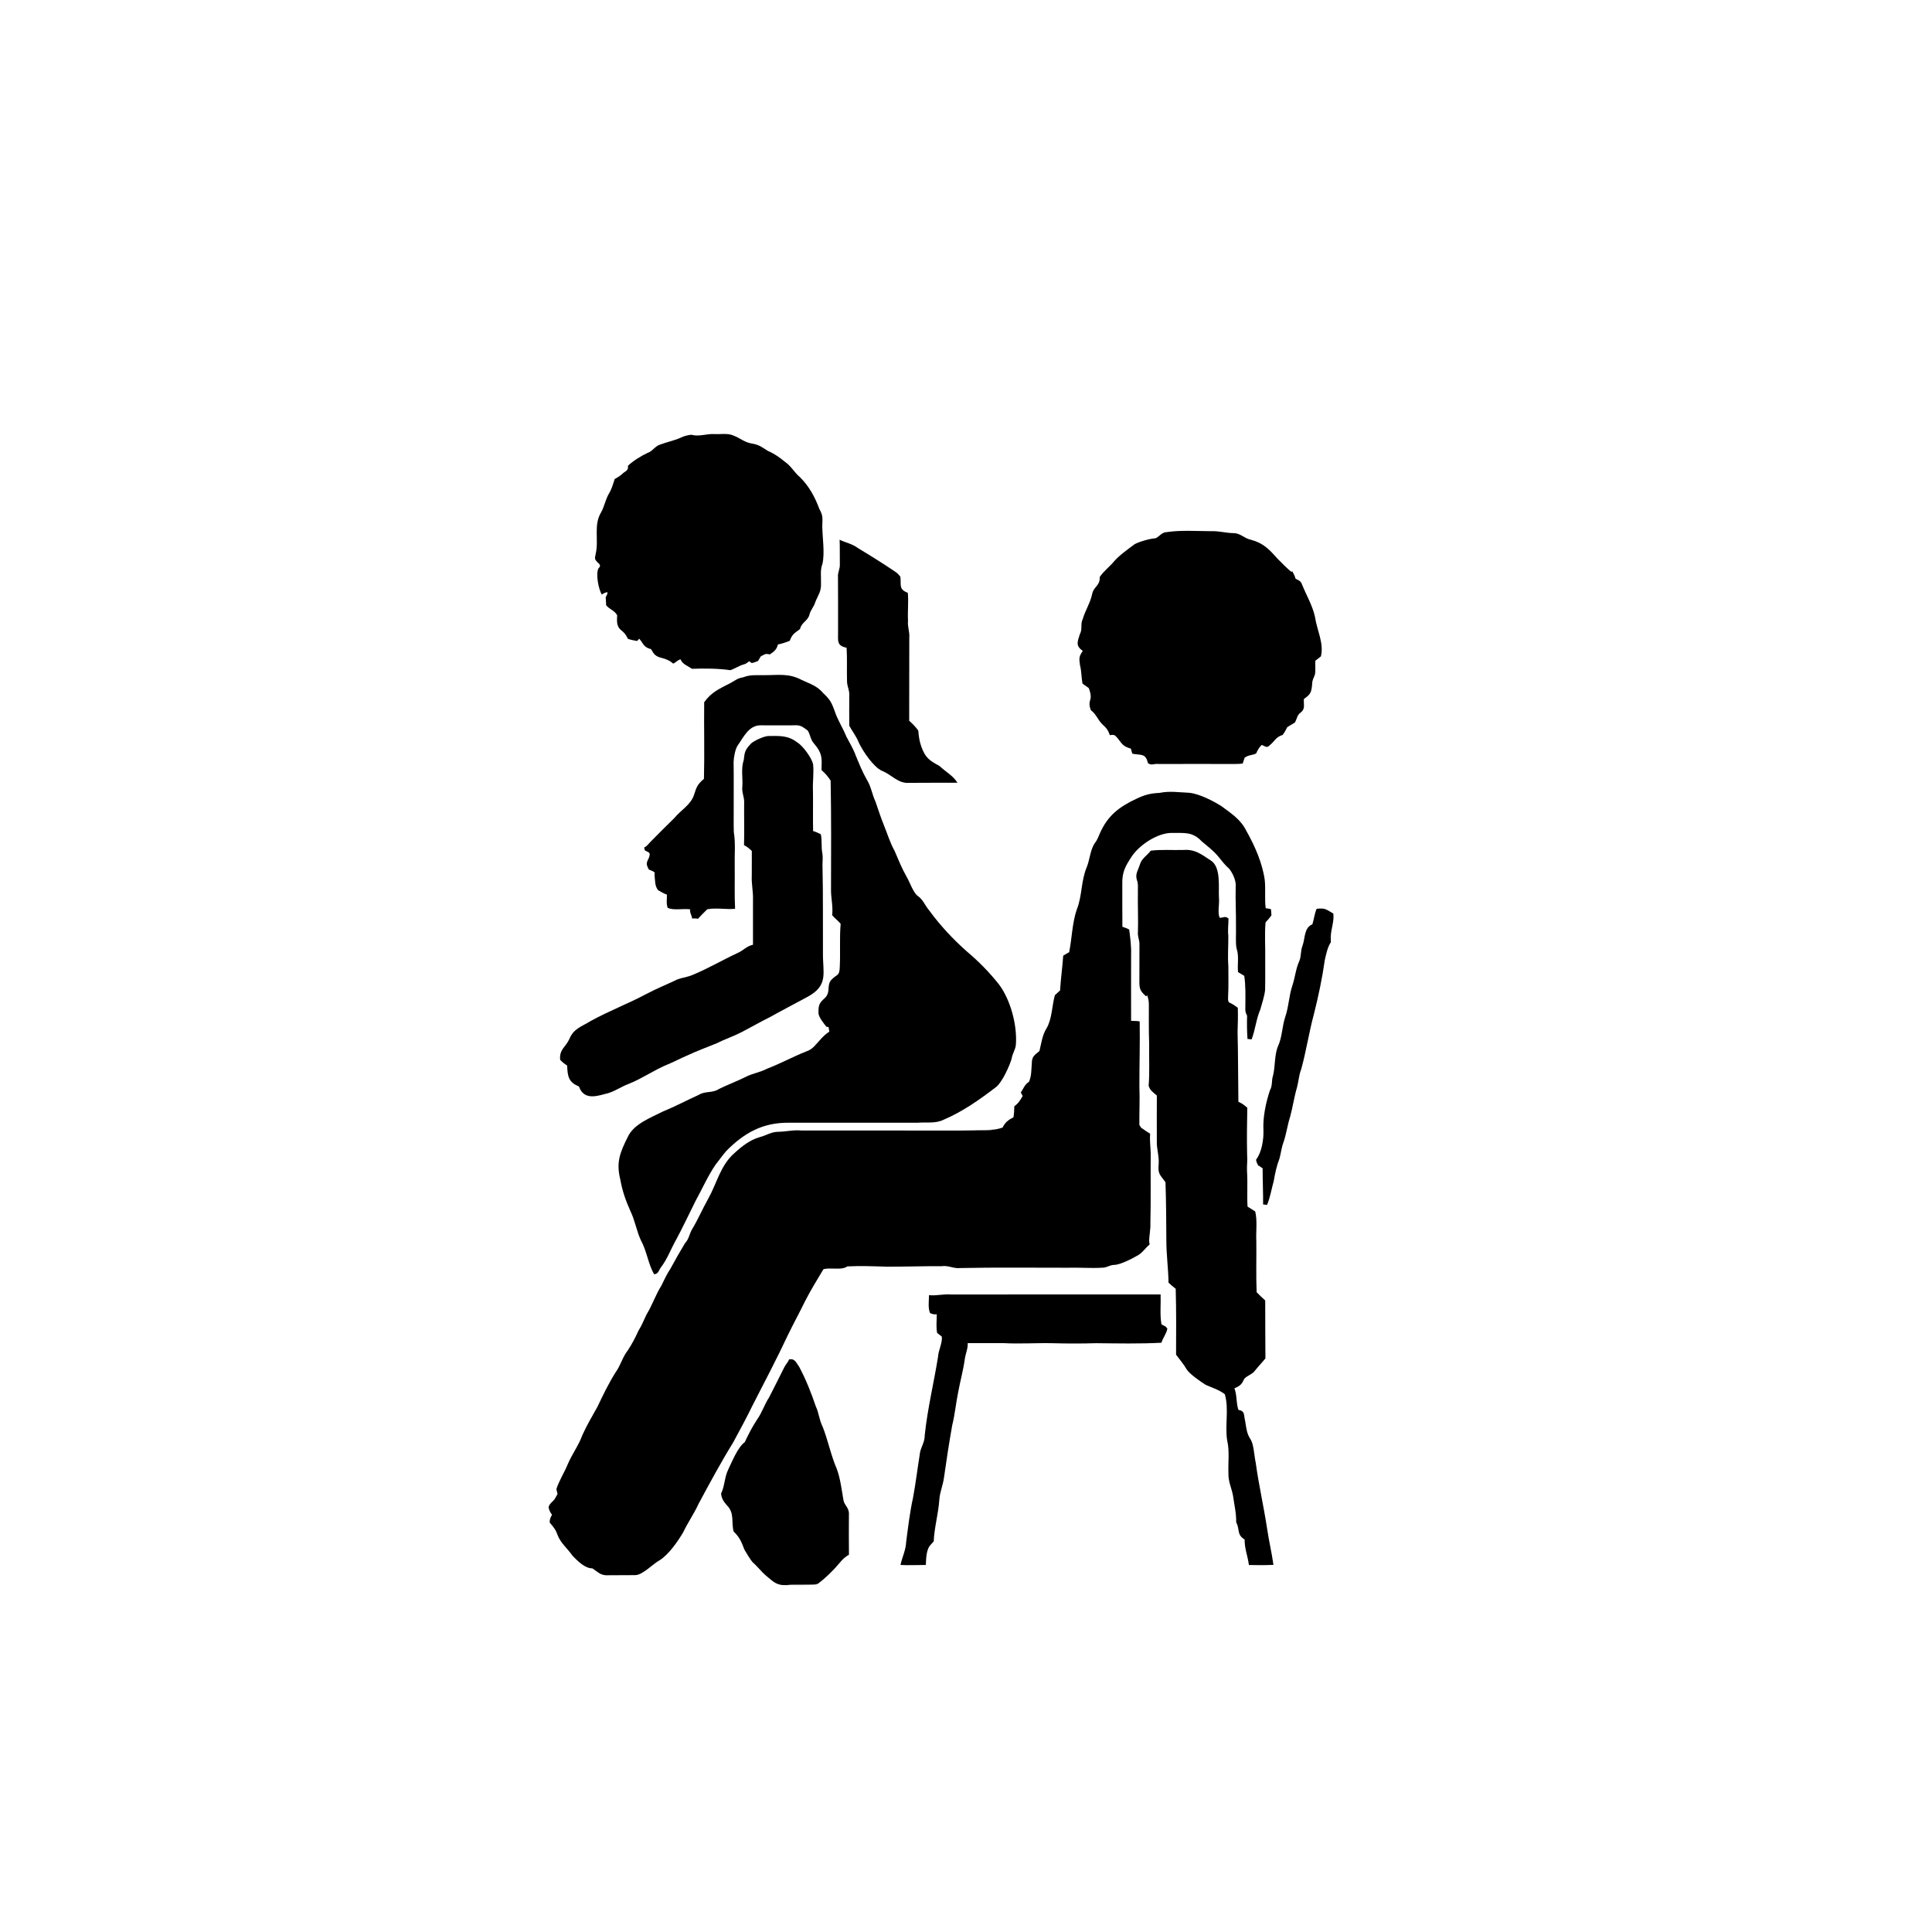
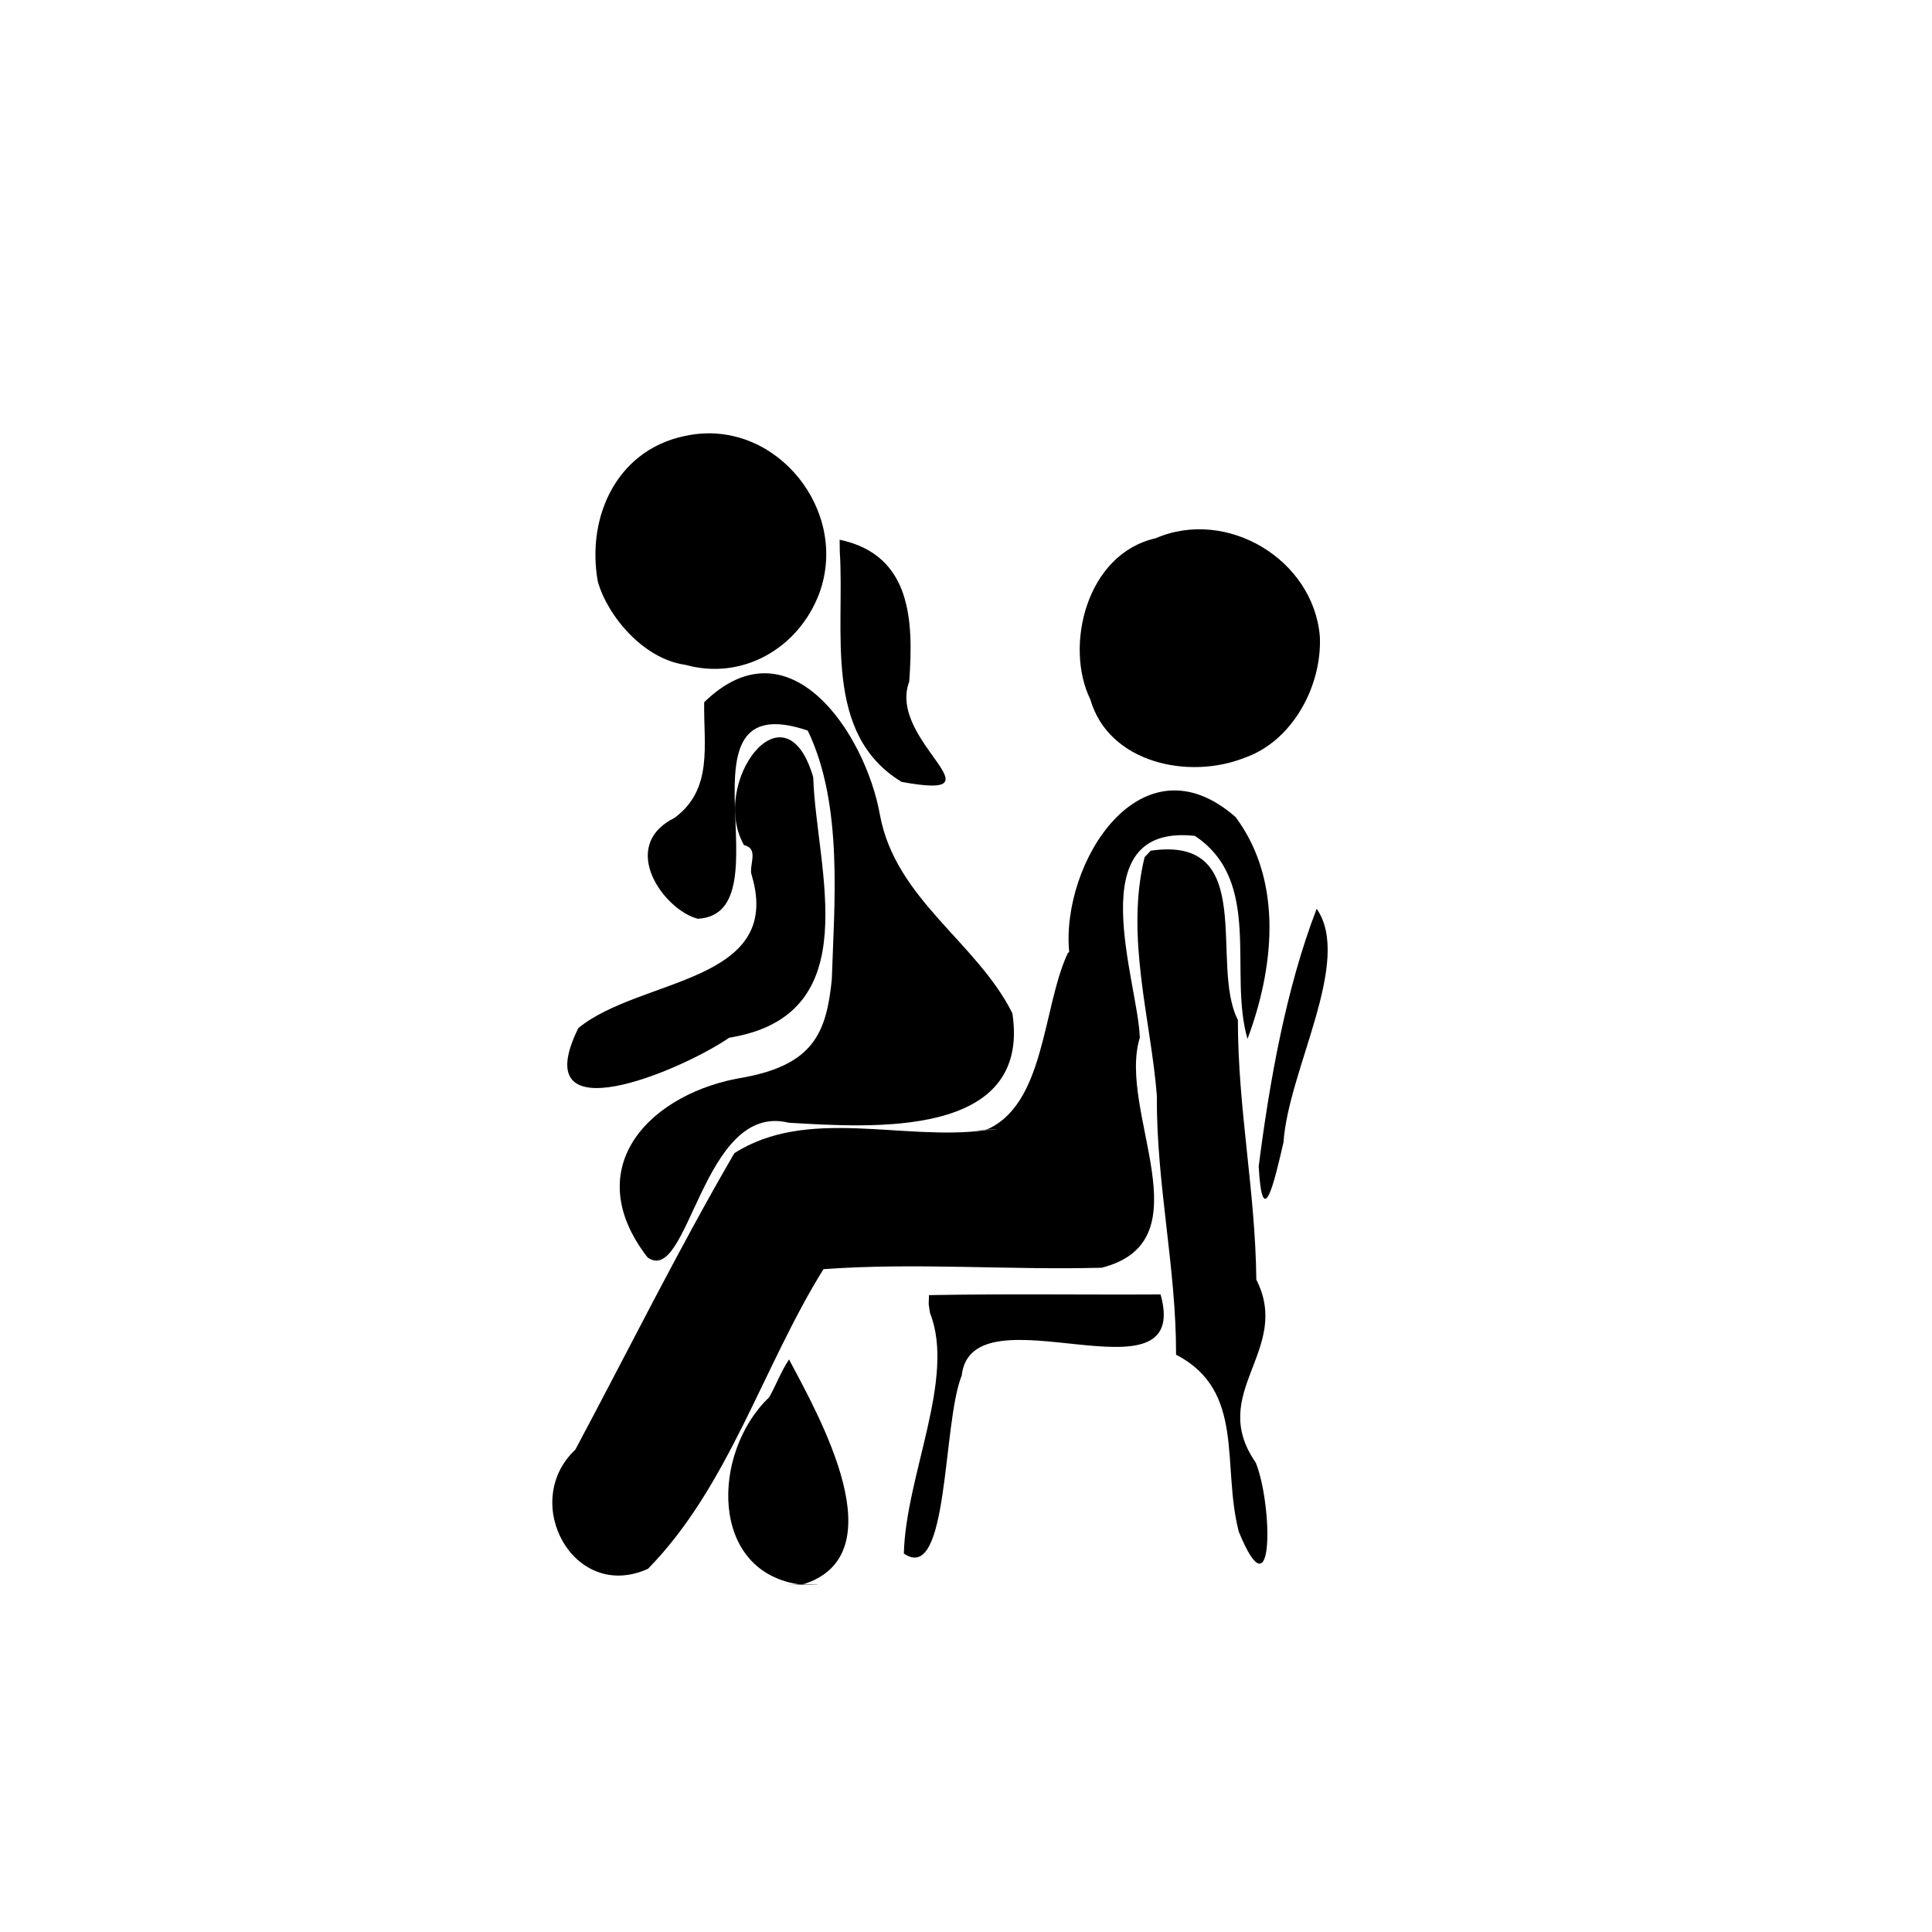
- <svg xmlns="http://www.w3.org/2000/svg" width="1024" height="1024" viewBox="0 0 1024 1024">
-   <path fill="#ffffff" d="M0 0l1024 0l0 1024l-1024 0l0 -1024z" />
-   <path fill="#000000" d="M566.69 504.64c1.48 -7.39 1.6 -15.71 4.11 -22.81c2.78 -7.01 2.16 -14.91 5.12 -22.02c1.65 -3.91 1.92 -9.24 4.19 -12.72c1.4 -1.73 1.9 -3.19 2.75 -5.18c4.17 -9.58 10.21 -14.22 19.49 -18.56c4.38 -2.07 7.33 -2.87 12.14 -3.09c5.44 -1.13 10.37 -0.29 15.84 -0.07c5.36 0.55 12.69 4.3 17.25 7.22c5.14 3.82 10.11 7.02 13.02 12.99c4.45 7.87 8.49 16.99 9.74 25.99c0.53 4.75 -0.14 10.51 0.52 15c1.01 0.18 1.84 0.14 2.79 0.56l0.25 3.14c-0.94 1.4 -1.98 2.57 -3.12 3.8c-0.59 6.18 -0.06 12.87 -0.19 19.12c-0.03 5.51 0.07 11.21 -0.06 16.69c-0.27 2.96 -1.7 7.42 -2.53 10.32c-2.21 5.18 -2.66 10.69 -4.62 15.88l-2.18 -0.24c-0.27 -3.94 -0.35 -8.21 -0.21 -12.32c-1.11 -2.04 -0.96 -2.97 -0.92 -5.22c0.03 -5.27 0.2 -10.7 -0.59 -15.91l-3.29 -1.97c-0.45 -4.31 0.64 -8.41 -0.8 -12.6c-0.63 -3.19 -0.15 -8.2 -0.3 -11.59c0.09 -7 -0.34 -14.07 -0.15 -21.05c0.31 -3.15 -1.5 -7.1 -3.4 -9.49c-2.21 -1.91 -3.8 -4.08 -5.65 -6.32c-2.72 -3.32 -5.71 -5.52 -8.9 -8.21c-5.04 -5.33 -9.15 -4.39 -15.98 -4.52c-7.47 -0.01 -17.06 6.33 -21.12 12.42c-3.5 5.33 -5.23 8.34 -5.05 15.02c0.06 7.39 -0.06 14.93 0.05 22.31c1.28 0.38 2.39 0.83 3.59 1.43c0.56 4.18 1.19 9.01 1.02 13.28c0.04 11.72 -0.06 23.43 0 35.15c1.55 0.13 3.02 -0.03 4.56 0.3c0.19 11.56 -0.18 23.11 -0.16 34.65c0.28 6.74 -0.09 13.48 -0.01 20.23l1.24 1.88l0.12 -0.15c1.4 1.07 2.87 1.97 4.36 2.92c-0.31 3.5 0.17 6.75 0.29 10.18c-0.11 12.41 0.13 24.81 -0.17 37.22c0.14 3.21 -0.58 6.26 -0.67 9.44l0.25 1.88c-2.46 1.97 -3.78 4.54 -6.72 6.01c-3.1 1.79 -8.01 4.24 -11.47 4.78c-2.74 -0.16 -4.54 1.62 -7.17 1.51c-5.93 0.36 -12 -0.18 -17.95 0.01c-19.01 0.03 -38.03 -0.24 -57.04 0.16c-3.59 0.41 -6.23 -1.52 -9.88 -0.98c-9.69 -0.07 -19.4 0.29 -29.09 0.26c-6.88 -0.22 -13.92 -0.51 -20.81 -0.16l-1.36 0.7c-3.25 1.11 -7.83 -0.11 -11.37 0.78c-3.37 5.63 -6.8 11.17 -9.78 17.03c-2.93 5.99 -6.15 11.89 -9.06 17.88c-5.92 12.61 -12.37 24.88 -18.73 37.27c-3.2 6.58 -6.81 13.25 -10.29 19.67c-6.56 10.62 -12.5 21.66 -18.4 32.65c-2.35 5.17 -5.64 9.78 -8.06 14.92c-2.78 4.76 -7.67 11.73 -12.31 14.73c-3.72 1.98 -8.94 7.77 -12.96 8.01c-4.47 0.05 -9.38 0.01 -13.9 0.06c-4.65 0.3 -5.45 -1.35 -9 -3.65c-4.08 0.01 -7.81 -3.96 -10.49 -6.65c-2.55 -3.79 -6.41 -6.74 -7.99 -11.14c-1 -2.89 -2.22 -4.19 -4.13 -6.49c-0.02 -1.86 0.36 -2.5 1.23 -4.11c-1.02 -1.34 -1.42 -2.29 -1.84 -3.92c0.58 -2.47 2.5 -2.91 3.57 -4.96l1.2 -2.15l-0.62 -2.56c1.38 -4.41 4.29 -8.93 6.06 -13.28c2.27 -5.33 5.75 -9.88 7.71 -15.35c2.32 -5.17 5.25 -10.11 8 -15.03c2.93 -6.15 6.01 -12.56 9.65 -18.3c2.64 -3.63 3.63 -8.05 6.42 -11.57c2.17 -3.29 4.03 -6.77 5.62 -10.36c1.71 -2.75 2.97 -5.79 4.32 -8.67c3.03 -4.91 4.77 -10.38 7.85 -15.25c1.49 -3.1 2.92 -6.17 4.86 -9.1c2.4 -4.42 5.06 -9.11 7.65 -13.38c2.15 -2.35 2.25 -4.63 3.63 -7.19c3.25 -5.32 5.65 -11.04 8.7 -16.44c4.58 -8.19 6.5 -17.73 13.86 -24.15c3.92 -3.61 8.16 -6.97 13.36 -8.48c3.53 -0.89 6.19 -2.86 9.97 -2.86c4.25 -0.06 8.06 -1.12 12.36 -0.67c21.35 0.04 42.73 -0.07 64.08 0.01c8.89 -0.08 17.86 0.11 26.74 -0.08c4.33 -0.03 8.15 0.15 12.45 -0.63c1.1 -0.21 2.13 -0.5 3.2 -0.85c1.4 -2.84 3.03 -4.05 5.78 -5.47c0.33 -1.96 0.39 -3.84 0.45 -5.82c2.21 -1.66 3.08 -3.13 4.43 -5.47l-0.98 -1.83c1.52 -2.29 1.94 -4.12 4.35 -5.72c1.37 -3.25 1.14 -5.96 1.45 -9.38c0.02 -4.02 1.2 -4.51 4.07 -6.9c1.02 -4.16 1.5 -8.6 3.89 -12.25c2.84 -5.06 2.73 -11.81 4.29 -17.35c0.93 -0.82 1.84 -1.66 2.75 -2.5c0.37 -6.16 1.24 -12.29 1.67 -18.44l3.16 -1.88z" />
-   <path fill="#000000" d="M373.23 372.2c3.92 -5.49 8.1 -7.11 13.83 -10.12c2.55 -1.38 3.84 -2.63 6.87 -3.1c4.04 -1.54 6.78 -1.03 11 -1.12c7.38 0.03 12.97 -1.15 19.84 2.45c4.74 2.29 8.12 3 11.7 7.22c3.36 3.13 4.27 4.81 5.84 9.09c1.52 4.86 4.39 9.02 6.25 13.74c1.76 3.36 3.66 6.41 4.98 10.05c1.87 4.48 3.59 8.83 6.02 13.05c2.19 3.55 2.71 7.75 4.5 11.51c1.51 4.43 2.96 8.87 4.75 13.23c1.76 4.33 2.98 8.58 5.3 12.7c2.01 4.66 3.8 9.19 6.33 13.65c1.69 2.76 3.44 8.23 5.81 10.19c2.99 1.96 3.97 5.14 6.22 7.78c5.81 7.97 12.73 15.38 20.12 21.9c6.05 5.06 11.91 11.05 16.79 17.22c6.3 8.28 9.89 22.04 9.04 32.28c-0.21 2.33 -1.91 4.72 -2.23 7.19c-1.12 3.95 -4.98 12.32 -8.11 14.94c-8.52 6.55 -17.81 13.1 -27.74 17.34c-4.48 2.29 -9.43 1.28 -14.27 1.69c-22.67 0.03 -45.36 0 -68.04 -0.01c-13.82 -0.12 -23.56 5.38 -33.04 14.91c-1.79 2.03 -3.98 5.15 -5.72 7.3c-4.1 6.01 -7.14 12.98 -10.66 19.34c-3.44 6.87 -6.69 13.86 -10.35 20.64c-2.7 4.78 -4.44 9.77 -7.77 14.23c-1.31 1.5 -1.43 3.88 -3.82 3.87c-3.18 -5.58 -3.83 -12.31 -7 -18c-2.25 -4.86 -3.14 -10.54 -5.55 -15.5c-2.47 -5.54 -4.28 -10.59 -5.32 -16.58c-2.34 -9.21 -0.17 -14.45 3.9 -22.6c3.15 -6.97 12.16 -10.22 18.53 -13.51c6.55 -2.66 12.74 -5.98 19.17 -8.9c3.55 -2.15 7.22 -0.76 10.71 -3.12c4.45 -2.16 9.33 -4.03 13.83 -6.22c3.67 -2 7.83 -2.48 11.55 -4.47c7.12 -2.71 13.8 -6.39 20.85 -9.18c1.71 -0.58 2.9 -1.36 4.17 -2.65c2.68 -2.75 4.72 -5.74 8.04 -7.84l-0.4 -2.46l-1.08 -0.08c-1.16 -1.4 -4.42 -5.4 -4.25 -7.47c-0.11 -3.99 0.46 -5.25 3.33 -7.76c3.45 -3.33 0.64 -6.88 3.73 -9.94c3.03 -3.02 4.09 -1.64 4.23 -6.86c0.37 -7.51 -0.2 -15.04 0.45 -22.58c-1.37 -1.67 -3.11 -2.9 -4.49 -4.56c0.55 -4.93 -0.76 -9.33 -0.61 -14.17c0.05 -19.05 0.16 -38.09 -0.2 -57.15c-1.48 -2.26 -2.79 -3.82 -4.85 -5.59c0.22 -6.48 0.51 -8.78 -3.82 -13.9c-2.06 -2.12 -1.97 -4.66 -3.47 -7.05c-3.82 -2.86 -4.16 -2.97 -9.01 -2.77c-5.32 0 -10.66 0.05 -15.98 -0.02c-6.25 -0.03 -9.02 6.27 -12.11 10.64c-1.41 2.08 -2.09 6.33 -2.2 8.79c0.14 7.71 0.02 15.44 0.06 23.15c0.05 4.49 -0.1 9.59 0.06 14.01c0.99 6.02 0.32 11.92 0.47 17.98c0.11 7.45 -0.19 15.29 0.2 22.69c-4.84 0.45 -9.73 -0.66 -14.73 0.23c-1.69 1.66 -3.37 3.29 -4.96 5.05c-1.11 -0.25 -1.95 -0.17 -3.08 -0.15c-0.17 -1.72 -1.38 -3.09 -1.03 -4.84c-3.36 -0.55 -9.1 0.71 -11.93 -0.83c-0.85 -2.36 -0.34 -4.55 -0.4 -6.98c-1.72 -0.61 -3.12 -1.45 -4.69 -2.35c-1.78 -2.38 -1.48 -4.68 -1.83 -7.48c-0.19 -2.02 0.57 -1.55 -0.76 -2.48l-2.29 -0.99c-1.77 -3.21 -1.17 -3.59 0.13 -6.49c0.83 -2.77 -0.07 -2.38 -2.27 -3.66l-0.33 -1.54c1.67 -0.79 2.23 -1.97 3.52 -3.18c4.14 -4.2 8.35 -8.42 12.55 -12.52c3.55 -4.33 8.75 -6.91 10.46 -12.54c1.21 -3.96 1.91 -5.4 5.14 -8.14c0.34 -13.53 -0.03 -27.08 0.12 -40.6z" />
-   <path fill="#000000" d="M609.92 450.88c5.39 -0.7 11.71 -0.22 17.22 -0.38c6.42 -0.5 9.72 2.43 14.78 5.7c5.35 3.58 3.8 14.22 4.16 19.77c0.32 3.04 -0.83 7.75 0.34 10.44c2.13 0.15 2.74 -1.18 4.7 0.43c0.01 3.07 -0.45 6.04 -0.08 9.16c0.05 5.3 -0.4 10.64 0.01 16c-0.02 5.22 0.17 10.64 -0.12 15.86c0.06 1.44 -0.31 2.13 0.43 3.4c1.79 0.79 3.16 1.72 4.71 2.9c0.13 4.29 0.01 8.57 -0.13 12.83c0.32 12.32 0.25 24.65 0.43 36.97c1.89 0.85 3.18 1.79 4.72 3.16c-0.15 8.28 -0.27 16.61 -0.09 24.9c0.28 3.02 -0.23 5.96 -0.05 8.96c0.41 6.16 -0.08 12.43 0.27 18.55c1.38 0.82 2.71 1.7 4.06 2.56c1.24 4.74 0.31 10.92 0.6 15.87c0.1 8.91 -0.2 18.08 0.16 26.94c1.46 1.54 2.98 2.95 4.55 4.36c0.05 10.23 0.01 20.5 0.11 30.72c-1.86 2.3 -4.08 4.57 -5.88 6.89c-1.37 1.74 -4.82 2.64 -5.63 4.46c-0.99 2.51 -2.48 3.5 -4.92 4.51c1.43 3.62 0.83 7.64 2.12 11.43c3.66 0.58 2.76 2.84 3.54 5.77c0.69 3.84 0.75 6.74 3.04 10.08c1.61 2.72 1.82 8.82 2.57 12.03c1.6 11.77 4.27 23.32 6.05 35.06c0.93 6.44 2.48 12.76 3.36 19.2c-4.18 0.19 -8.81 0.2 -13.01 0.07c-0.57 -4.63 -2.34 -8.72 -2.26 -13.5c-4.36 -2.72 -2.38 -5.23 -4.48 -9.12c0.11 -4.81 -1.02 -9.32 -1.66 -14.04c-0.74 -4.1 -2.57 -7.47 -2.44 -11.86c-0.24 -5.76 0.67 -11.74 -0.65 -17.37c-1.34 -7.88 1.06 -16.95 -1.29 -24.66c-3.28 -2.43 -6.53 -3.34 -10.13 -4.94c-2.48 -1.54 -8.34 -5.6 -9.96 -8.02c-1.66 -2.92 -3.78 -5.29 -5.73 -7.97c0.06 -11.61 0.13 -23.33 -0.19 -34.92c-1.37 -1 -2.57 -2.09 -3.81 -3.25c-0.11 -7.62 -1.2 -15.18 -1.15 -22.8c-0.05 -10.16 -0.11 -20.28 -0.46 -30.43c-2.81 -4 -4.1 -4.14 -3.62 -9.46c0.36 -4.19 -1.08 -7.99 -0.97 -12.13c0.04 -8.11 -0.08 -16.26 0.01 -24.37c-1.97 -1.71 -3.5 -2.49 -4.35 -5.12c0.6 -7.31 0.14 -15.15 0.28 -22.53c-0.27 -6.66 -0.14 -13.36 -0.16 -20.02c0.03 -2.1 -0.2 -3.51 -0.91 -5.48l-0.59 0.59c-2.52 -2.36 -3.47 -3.37 -3.52 -6.99c0.02 -6.93 -0.01 -13.99 0.03 -20.93c-0.04 -2.12 -1.04 -3.91 -0.8 -6.18c0.21 -6.96 -0.15 -14.17 -0.02 -21.16c-0.1 -2.35 0.32 -4.1 -0.52 -6.38c-1.06 -3.2 0.69 -5.28 1.57 -8.23c0.98 -3.26 3.79 -4.74 5.76 -7.33z" />
-   <path fill="#000000" d="M612.51 285.29c2.5 -1.25 3.08 -3.18 6.13 -3.29c7.42 -1.1 15.79 -0.48 23.33 -0.46c3.97 -0.18 7.75 0.97 11.72 1.03c3.78 -0.05 5.72 2.79 9.32 3.51c6.55 1.75 9.64 5.02 14.01 9.95c2.29 2.27 5 5.14 7.54 7.17l0.33 -0.53c0.74 1.39 1.38 2.59 1.82 4.11c1.71 0.83 2.66 1.06 3.38 2.98c2.22 5.56 5.68 11.4 6.89 17.26c0.99 6.85 4.83 13.95 3.13 20.88c-0.97 0.78 -1.98 1.52 -2.95 2.3c-0.18 2.28 0.28 5.37 -0.28 7.52c-0.62 1.74 -1.37 2.64 -1.39 4.69c-0.42 4.42 -0.66 5.5 -4.39 8.06c-0.27 2.63 0.87 5.11 -1.52 7.02c-2.23 1.57 -2 3.27 -3.27 5.47c-1.33 0.83 -2.68 1.62 -4.02 2.43c-0.77 1.46 -1.43 2.82 -2.46 4.14c-3.75 1.15 -4.13 3.29 -6.85 5.47c-1.59 1.71 -2.35 0.47 -4.27 -0.16c-1.48 1.45 -2.08 2.7 -2.96 4.55c-2.17 0.98 -4.1 0.71 -6.09 2.24c-0.35 1 -0.63 2.02 -0.98 3.02c-1.27 0.23 -2.44 0.26 -3.73 0.27c-13.67 -0.05 -27.38 0.04 -41.05 0c-2.19 -0.27 -3.6 1.01 -5.49 -0.48c-1.19 -5.35 -3.63 -4.04 -8.26 -4.97c-0.3 -0.88 -0.49 -1.78 -0.75 -2.67c-4.18 -1.25 -4.49 -2.23 -6.97 -5.47c-1.57 -1.74 -1.8 -2.12 -4.17 -1.66c-1.03 -2.85 -1.87 -3.85 -4.06 -5.84c-2.38 -2.33 -3.16 -5.32 -6.05 -7.45c-0.71 -2.16 -1.01 -3.42 -0.24 -5.64c0.53 -1.92 -0.12 -4.32 -0.88 -6.1c-1.11 -0.77 -2.22 -1.52 -3.29 -2.33c-0.61 -3.26 -0.48 -6.51 -1.32 -9.73c-0.48 -3.58 -0.65 -4.61 1.49 -7.56c-3.88 -2.75 -2.87 -4.73 -1.59 -8.83c1.56 -2.81 0.18 -5.35 1.56 -8.09c1.33 -4.57 4 -8.57 4.97 -13.2c0.73 -3.99 4.33 -4.47 4.01 -9.05c2.09 -3.15 5.29 -5.48 7.69 -8.4c2.78 -3.18 7.53 -6.58 10.92 -9.07c2.51 -1.35 8.17 -2.95 11.04 -3.09z" />
-   <path fill="#000000" d="M366.57 230.42c3.77 1.17 8.01 -0.6 11.97 -0.35c3.19 0.19 7.16 -0.59 10.12 0.75c3.78 1.41 6.01 3.77 10.24 4.33c3.72 0.68 5.17 2.05 8.15 3.87c3.53 1.53 6.1 3.38 9.07 5.81c3.31 2.29 4.9 5.63 7.93 8.13c4.81 4.78 7.9 10.51 10.22 16.79c2.08 3.72 1.64 4.98 1.55 9.14c0.08 6.09 1.38 13.99 0.13 19.82c-1.35 3.58 -0.69 6.56 -0.81 10.25c0.24 4.66 -1.48 6.27 -3.03 10.19c-0.7 2.51 -2.59 4.24 -3.16 6.86c-0.9 3.15 -4.15 3.9 -4.93 7.41c-3.02 2.34 -3.95 2.41 -5.44 6.21c-2.06 0.86 -4.09 1.48 -6.27 1.96c-0.7 2.77 -2.03 3.75 -4.32 5.28c-2.48 -0.64 -2.61 -0.01 -4.76 1.02l-1.45 2.44c-1.13 0.46 -2.15 0.86 -3.34 1.11l-1.34 -0.96c-0.96 0.65 -1.51 1.29 -2.67 1.61c-2.64 0.68 -4.78 2.27 -7.34 3.12c-6.33 -0.93 -13.87 -0.97 -20.31 -0.73c-1.88 -1.32 -5.43 -2.62 -6 -5.01c-1.6 0.25 -2.49 1.68 -4 2.26l-0.8 -0.69c-2.23 -1.6 -3.83 -1.89 -6.34 -2.63c-2.62 -0.9 -3.22 -2.04 -4.55 -4.31c-4.19 -1.16 -3.81 -2.79 -6.3 -5.57l-1.1 1.21c-1.69 -0.27 -3.26 -0.59 -4.88 -1.13c-1.16 -2.37 -1.83 -3.22 -3.86 -4.81c-2.31 -2.11 -1.94 -4.91 -1.85 -7.74c-1.52 -2.65 -4.02 -3 -5.83 -5.29l-0.18 -3.52c-0.47 -0.99 1.17 -1.93 0.81 -3.42c-1.22 0.27 -1.91 0.62 -2.98 1.25c-1.7 -2.94 -3.24 -10.84 -1.74 -13.8c1.62 -1.59 0.6 -2.23 -0.57 -3.33c-1.82 -1.89 -1.23 -2.22 -0.82 -4.71c1.62 -7.21 -1.28 -15.07 2.83 -21.72c1.63 -2.9 2.3 -6.73 4.07 -9.8c1.61 -2.62 2.14 -4.96 3.11 -7.81c1.43 -0.77 2.61 -1.52 3.85 -2.58c1.68 -1.7 3.54 -1.68 3.17 -4.46c2.72 -2.57 6.94 -5.23 10.33 -6.79c2.77 -0.91 3.94 -3.56 6.61 -4.4c3.69 -1.41 7.74 -2.16 11.3 -3.82c1.82 -0.87 3.51 -1.23 5.51 -1.44z" />
-   <path fill="#000000" d="M394.35 447.95c0.21 -7.65 -0.03 -15.29 0.07 -22.94c0.03 -2.7 -1.33 -5.11 -0.97 -8.06c0.34 -4.81 -0.82 -9.48 0.75 -14.12c0.47 -4.33 0.7 -5.38 3.88 -8.76c1.65 -1.54 6.87 -3.89 9.12 -3.97c5.94 -0.04 10.38 -0.43 15.33 3.37c3.03 1.79 7.69 8.28 8.41 11.48c0.53 4.57 -0.28 9.36 -0.06 14c0.12 7.14 -0.07 14.42 0.08 21.52c1.47 0.4 2.7 1.04 4.08 1.68c0.74 3.25 0.17 6.52 0.76 9.79c0.49 2.43 0.08 4.56 0.14 6.98c0.36 15.34 0.16 30.75 0.24 46.11c-0.13 10.66 3.08 17.13 -7.97 23.2c-6.65 3.64 -13.48 7.14 -20.12 10.85c-5.06 2.51 -10 5.37 -15.02 7.98c-4.2 2.16 -8.93 3.74 -13.19 5.89c-5.15 2.12 -10.48 4.05 -15.56 6.45c-3.49 1.43 -6.79 3.29 -10.28 4.7c-7.18 2.89 -13.45 7.44 -20.67 10.32c-4.3 1.55 -8.23 4.56 -12.7 5.41c-5.55 1.56 -11.42 2.83 -13.83 -4c-5.61 -2.22 -5.99 -5.48 -6.25 -11.07c-1.41 -0.92 -2.53 -1.79 -3.69 -3.02c-0.56 -5.51 2.92 -6.73 4.84 -10.98c2.35 -5.73 6.57 -6.61 11.39 -9.64c9.6 -5.29 19.98 -9.22 29.62 -14.38c4.68 -2.45 9.55 -4.51 14.33 -6.7c3.31 -1.89 6.97 -1.9 10.36 -3.46c8.13 -3.38 15.67 -7.86 23.65 -11.54c2.95 -1.32 4.57 -3.54 8.01 -4.31c0.05 -7.89 -0.05 -15.87 0 -23.77c0.18 -4.38 -0.89 -8.56 -0.64 -12.94c0.02 -4.32 -0.01 -8.64 0.02 -12.96c-1.33 -1.36 -2.44 -2.21 -4.13 -3.11z" />
-   <path fill="#000000" d="M418.21 720.53c3.16 -0.67 3.72 1.74 5.37 3.9c3.62 6.8 6.39 13.84 8.86 21.1c1.63 3.42 1.78 7.16 3.52 10.51c2.91 7.27 4.41 15.31 7.57 22.55c1.81 4.79 2.63 11.29 3.5 16.42c0.55 3.18 3.22 4.02 2.91 7.96c-0.01 7.01 -0.09 14.03 0.02 21.05c-2.19 1.29 -3.57 2.61 -5.15 4.59c-3.35 3.97 -7.3 7.84 -11.47 10.93c-5.56 0.75 -11.23 0.12 -16.75 0.6c-5.11 0.26 -6.98 -2.06 -10.65 -5.07c-2.5 -2.11 -4.53 -4.91 -7.04 -7.04c-1.21 -1.41 -3.35 -4.99 -4.31 -6.62c-1.58 -4.05 -2.46 -6.55 -5.76 -9.67c-1.35 -5.23 0.64 -9.71 -3.62 -13.96c-1.71 -2 -2.77 -3.5 -3.02 -6.17c1.99 -4.05 1.76 -8.63 3.76 -12.66c2.07 -4.3 5.02 -11.78 8.8 -14.61c1.98 -4.2 3.97 -8.1 6.57 -12.03c2.61 -3.67 3.88 -7.94 6.33 -11.69c2.74 -5.24 5.37 -10.68 8.05 -15.95c0.69 -1.5 1.95 -2.57 2.51 -4.14z" />
-   <path fill="#000000" d="M492.4 686.45c3.91 0.45 7.64 -0.69 11.58 -0.35c35 -0.01 70.02 0.01 105.02 -0.02c2.05 -0.03 4.1 0.07 6.14 0c0.2 5.01 -0.46 11 0.47 15.87l2.17 1.14l0.95 1.07c-0.49 2.83 -2.35 4.8 -3.14 7.51c-11.47 0.63 -23.1 0.36 -34.6 0.25c-7.68 0.23 -15.31 0.22 -23 0.01c-8.68 -0.2 -17.3 0.43 -25.98 -0.04c-6.31 -0.01 -12.78 0.04 -19.1 -0.02c0.15 3.05 -1.16 5.53 -1.54 8.48c-0.82 5.86 -2.41 11.57 -3.48 17.34c-1.22 5.92 -1.76 11.97 -3.21 17.81c-1.64 9.26 -3.06 18.55 -4.38 27.85c-0.55 3.98 -2.19 7.55 -2.44 11.61c-0.51 7.36 -2.67 14.69 -2.97 22.01l-1.45 1.61c-2.62 2.54 -2.53 7.49 -2.74 10.88c-4.43 0.01 -9.02 0.25 -13.42 0c0.91 -4.26 2.83 -7.8 3.02 -12.29c1.02 -7.83 1.92 -15.56 3.61 -23.28c1.41 -7.51 2.31 -15.15 3.53 -22.69c0.24 -3.81 2.73 -6.37 2.68 -10.41c1.45 -14.05 4.86 -27.89 7.09 -41.84c0.16 -3.29 2.49 -7.5 1.93 -10.57l-2.44 -1.88c-0.64 -3.3 -0.19 -6.57 -0.19 -9.9c-1.7 0.09 -2.04 0.02 -3.59 -0.69c-1.14 -2.86 -0.56 -6.41 -0.52 -9.46z" />
-   <path fill="#000000" d="M445.02 286.06c3.28 1.67 6.48 2.03 9.55 4.34c6.65 4.01 13.19 8.09 19.65 12.44c1.32 0.83 2.09 1.64 3.01 2.89c0.48 4.5 -0.98 6.59 3.93 8.47c0.47 4.63 -0.17 10.04 0.11 14.81c-0.35 3.18 0.95 5.88 0.67 9.02l-0.05 44c1.86 1.59 3.35 3.21 4.81 5.17c0.24 2.92 0.58 5.62 1.58 8.4c2.15 6.04 4.28 7.47 9.67 10.39c3.13 3 7.25 5.12 9.52 8.89c-8.46 -0.03 -17.07 0.01 -25.51 0.05c-5.95 0.52 -9.41 -4.43 -14.56 -6.39c-4.55 -2.14 -9.97 -10.28 -12.16 -14.8c-1.28 -3.33 -3.39 -5.96 -5.1 -9.05c-0.03 -5.28 -0.07 -10.57 -0.01 -15.85c0.26 -2.88 -1.2 -5.07 -1.19 -7.79c-0.17 -5.86 0.13 -11.92 -0.22 -17.73c-5.29 -1.07 -4.5 -3.59 -4.53 -8.17c0.06 -9.69 -0.02 -19.41 -0.04 -29.11c-0.26 -2.59 1.16 -4.52 0.98 -7.06c-0.07 -4.27 0.06 -8.65 -0.11 -12.92z" />
-   <path fill="#000000" d="M697.86 481.67c4.77 -0.45 4.88 0.28 8.83 2.54c0.55 4.15 -1.32 8.33 -1.36 12.54l0.05 2.66c-1.74 2.52 -2.57 6.58 -3.23 9.54c-1.36 9.65 -3.35 19 -5.72 28.44c-2.62 9.67 -4.09 19.64 -6.74 29.26c-1.28 3.18 -1.34 6.33 -2.22 9.56c-1.52 5.12 -2.28 10.59 -3.67 15.69c-1.45 4.46 -1.98 9.06 -3.51 13.5c-1.1 2.83 -1.34 5.84 -2.14 8.66c-1.55 4.01 -2.3 7.71 -3.05 11.93c-1.1 3.81 -1.94 9.09 -3.55 12.63l-2.08 -0.24c0.06 -6.36 -0.27 -12.76 -0.25 -19.13l-2.2 -1.55l0.11 0.55c-0.6 -1.38 -1.29 -2.08 -1.37 -3.64c3.02 -3.87 4.06 -10.73 3.89 -15.55c-0.39 -6.78 1.3 -14.81 3.45 -21.19c1.48 -2.59 0.71 -5.16 1.67 -7.9c1.18 -4.89 0.67 -11.03 2.63 -15.53c2.19 -4.75 2.13 -10.33 3.76 -15.31c1.95 -5.59 1.97 -11.44 3.91 -17.04c1.36 -4.15 1.76 -8.72 3.57 -12.69c1.09 -2.37 0.65 -5.56 1.71 -8.12c1.51 -4.05 0.66 -9.41 5.25 -11.41c0.87 -2.73 1.09 -5.56 2.26 -8.2z" />
-   <path fill="#7b7b7b" d="M416.59 840.14c5.51 -0.62 11.18 0.01 16.75 -0.6l-0.67 0.31c-5.18 0.55 -10.84 0.18 -16.08 0.29z" />
-   <path fill="#7b7b7b" d="M515.73 599.13c4.12 -0.49 8.29 -0.05 12.45 -0.63c-4.28 0.85 -8.12 0.68 -12.45 0.63z" />
+ <svg xmlns="http://www.w3.org/2000/svg" width="1024" height="1024" viewBox="0 0 1024 1024" version="1.1" id="svg13">
+   <defs id="defs13" />
+   <path fill="#ffffff" d="m 0,0 c 341.333,0 682.667,0 1024,0 0,341.333 0,682.667 0,1024 -341.333,0 -682.667,0 -1024,0 C 0,682.667 0,341.333 0,0 Z" id="path1" />
+   <path fill="#000000" d="m 566.69,504.64 c -4.482,-47.31 38.19,-115.502 88.236,-71.541 25.79,34.728 19.911,81.158 6.274,117.561 -10.201,-35.17 8.312,-83.524 -27.873,-107.617 -62.012,-6.81 -29.862,78.071 -29.215,106.995 -12.05,39.195 35.639,107.626 -20.162,121.882 -49.194,1.344 -98.637,-2.817 -147.5,0.77 -32.241,51.838 -50.104,115.018 -92.998,158.808 -39.522,17.902 -68.038,-35.474 -38.531,-63.12 27.964,-52.371 54.572,-106.085 84.299,-157.167 38.629,-24.683 89.15,-6.436 132.746,-12.114 32.152,-12.75 30.419,-65.168 44.053,-94.057 z" id="path2" />
+   <path fill="#000000" d="m 373.23,372.2 c 45.227,-44.117 85.363,16.619 93.1,59.411 8.155,45.018 51.395,67.679 70.251,105.434 10.101,66.655 -74.726,60.573 -118.551,58.025 -45.934,-11.372 -52.906,87.295 -74.864,71.331 -37.215,-48.186 2.213,-87.786 51.774,-95.471 36.309,-6.975 43.118,-23.737 45.94,-51.85 1.247,-39.625 6.202,-92.575 -12.76,-131.86 -74.081,-25.079 -9.52,96.91 -58.2,99.75 -17.842,-4.428 -42.618,-38.366 -12.41,-53.49 20.656,-15.197 15.324,-38.887 15.72,-61.28 z" id="path3" />
+   <path fill="#000000" d="m 609.92,450.88 c 57.182,-8.286 30.925,60.164 46.186,89.706 10e-4,47.488 9.245,90.16 9.771,137.62 19.01,37.504 -26.195,59.763 -0.337,96.944 8.95,21.9 9.982,83.028 -8.947,36.709 C 647.387,776.426 660.3,737.203 623.34,718 c 0.103,-46.242 -10.489,-90.241 -10.19,-137.36 -3.149,-40.279 -16.839,-84.176 -6.481,-126.346 z" id="path4" />
+   <path fill="#000000" d="m 612.51,285.29 c 37.694,-16.285 83.69,11.185 87.044,52.14 1.151,26.563 -14.814,55.546 -39.894,64.2 -29.416,11.769 -72,2.908 -81.75,-30.89 -13.82,-28.153 -2.224,-77.149 34.6,-85.45 z" id="path5" />
+   <path fill="#000000" d="m 366.57,230.42 c 45.416,-7.273 83.524,40.457 67.726,83.912 -10.966,29.404 -40.968,46.459 -71.007,38.044 -22.489,-3.078 -41.479,-26.277 -46.439,-44.189 -6.229,-34.727 10.576,-71.755 49.72,-77.767 z" id="path6" />
+   <path fill="#000000" d="m 394.35,447.95 c -18.496,-32.398 21.517,-87.672 36.676,-36.026 1.497,48.595 29.589,126.103 -44.529,138.085 -25.261,17.355 -108.415,52.694 -79.989,-5.081 32.605,-26.814 108.903,-23.62 91.951,-80.907 -1.925,-5.086 4.248,-14.19 -4.11,-16.07 z" id="path7" />
+   <path fill="#000000" d="m 418.21,720.53 c 15.716,29.741 58.173,104.196 6.74,119.411 -49.438,-6.065 -47.926,-70.21 -17.3,-99.321 3.735,-6.58 6.329,-13.787 10.56,-20.09 z" id="path8" />
+   <path fill="#000000" d="m 492.4,686.45 c 40.903,-0.788 81.828,-0.136 122.74,-0.37 17.01,61.024 -100.063,-4.824 -105.416,42.974 -10.329,25.554 -6.625,111.077 -30.664,94.347 1.023,-41.375 27.592,-92.963 13.86,-127.491 l -0.703,-4.659 z" id="path9" />
+   <path fill="#000000" d="m 445.02,286.06 c 38.287,8.079 39.169,43.177 36.894,75.14 -11.883,31.632 51.808,63.42 -4.015,53.226 C 435.957,389.048 447.804,334.593 445.113,292.52 Z" id="path10" />
+   <path fill="#000000" d="m 697.86,481.67 c 19.248,27.642 -15.029,85.395 -17.57,123.73 -4.772,20.691 -11.158,48.507 -13.16,12.85 5.671,-44.441 14.414,-94.241 30.73,-136.58 z" id="path11" />
+   <path fill="#7b7b7b" d="m 416.59,840.14 c 21.976,-1.221 23.172,0.071 0,0 z" id="path12" />
+   <path fill="#7b7b7b" d="m 515.73,599.13 c 16.481,-1.239 16.504,-0.097 0,0 z" id="path13" />
</svg>
